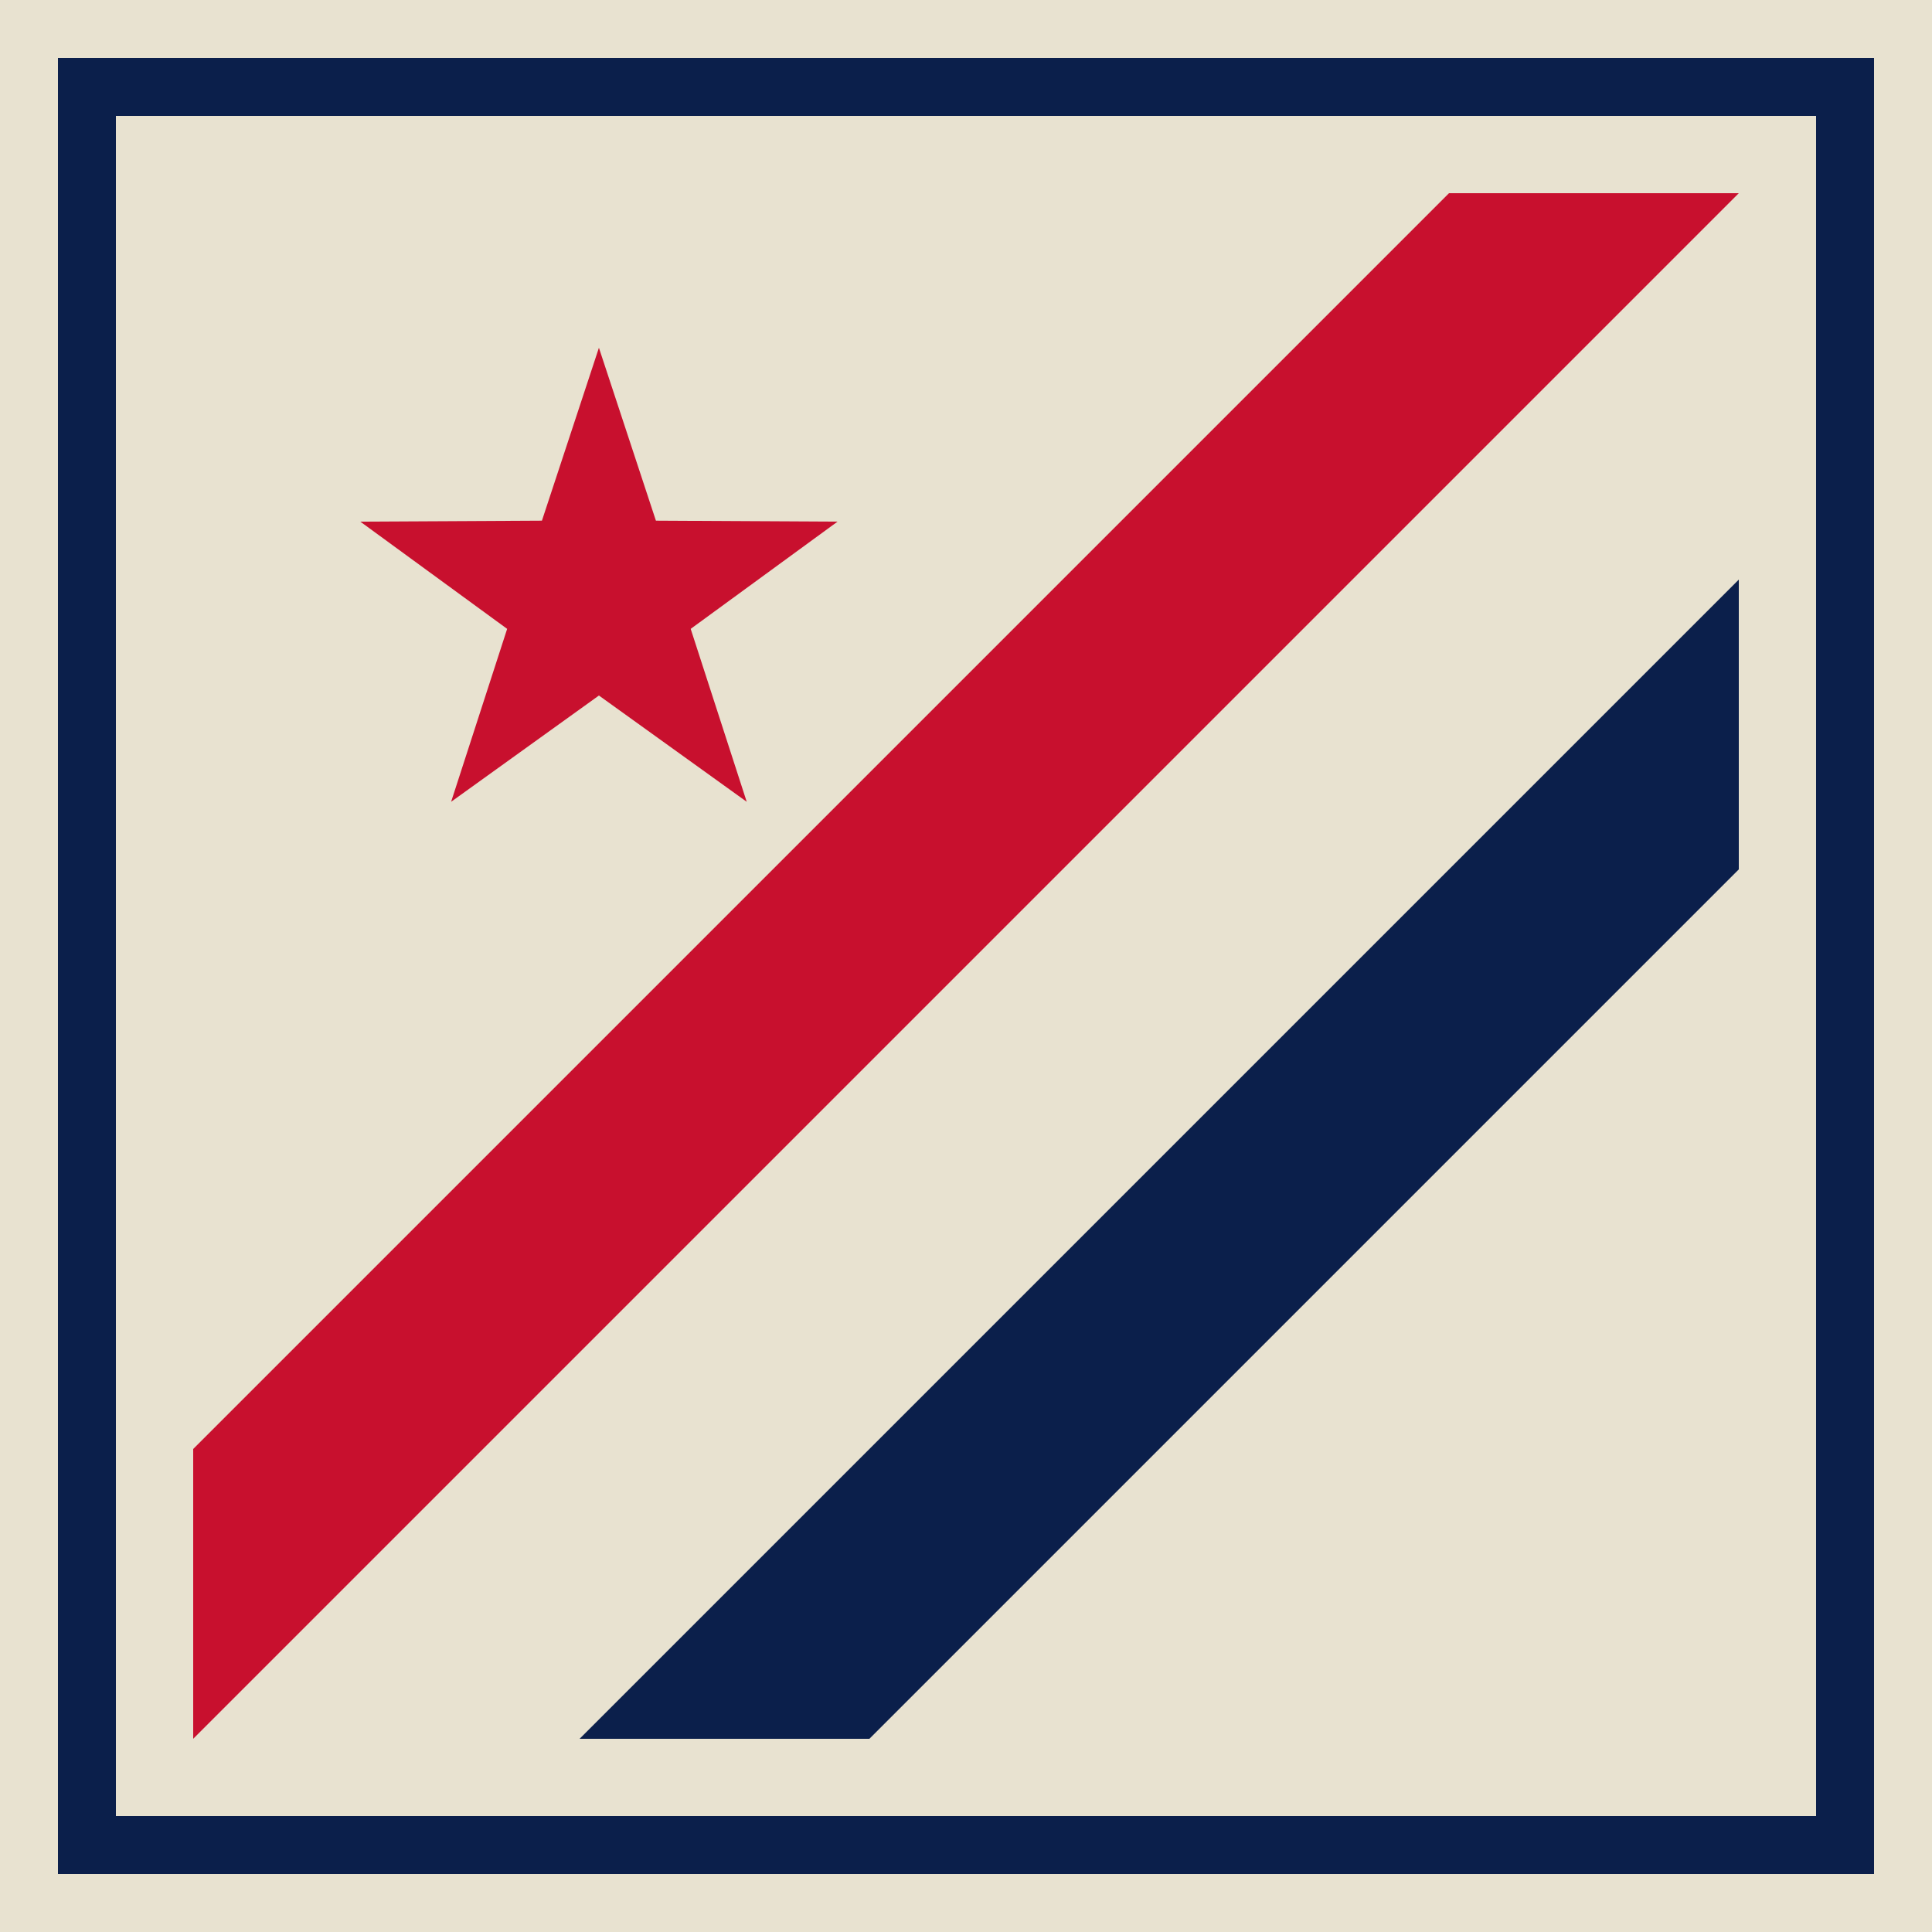
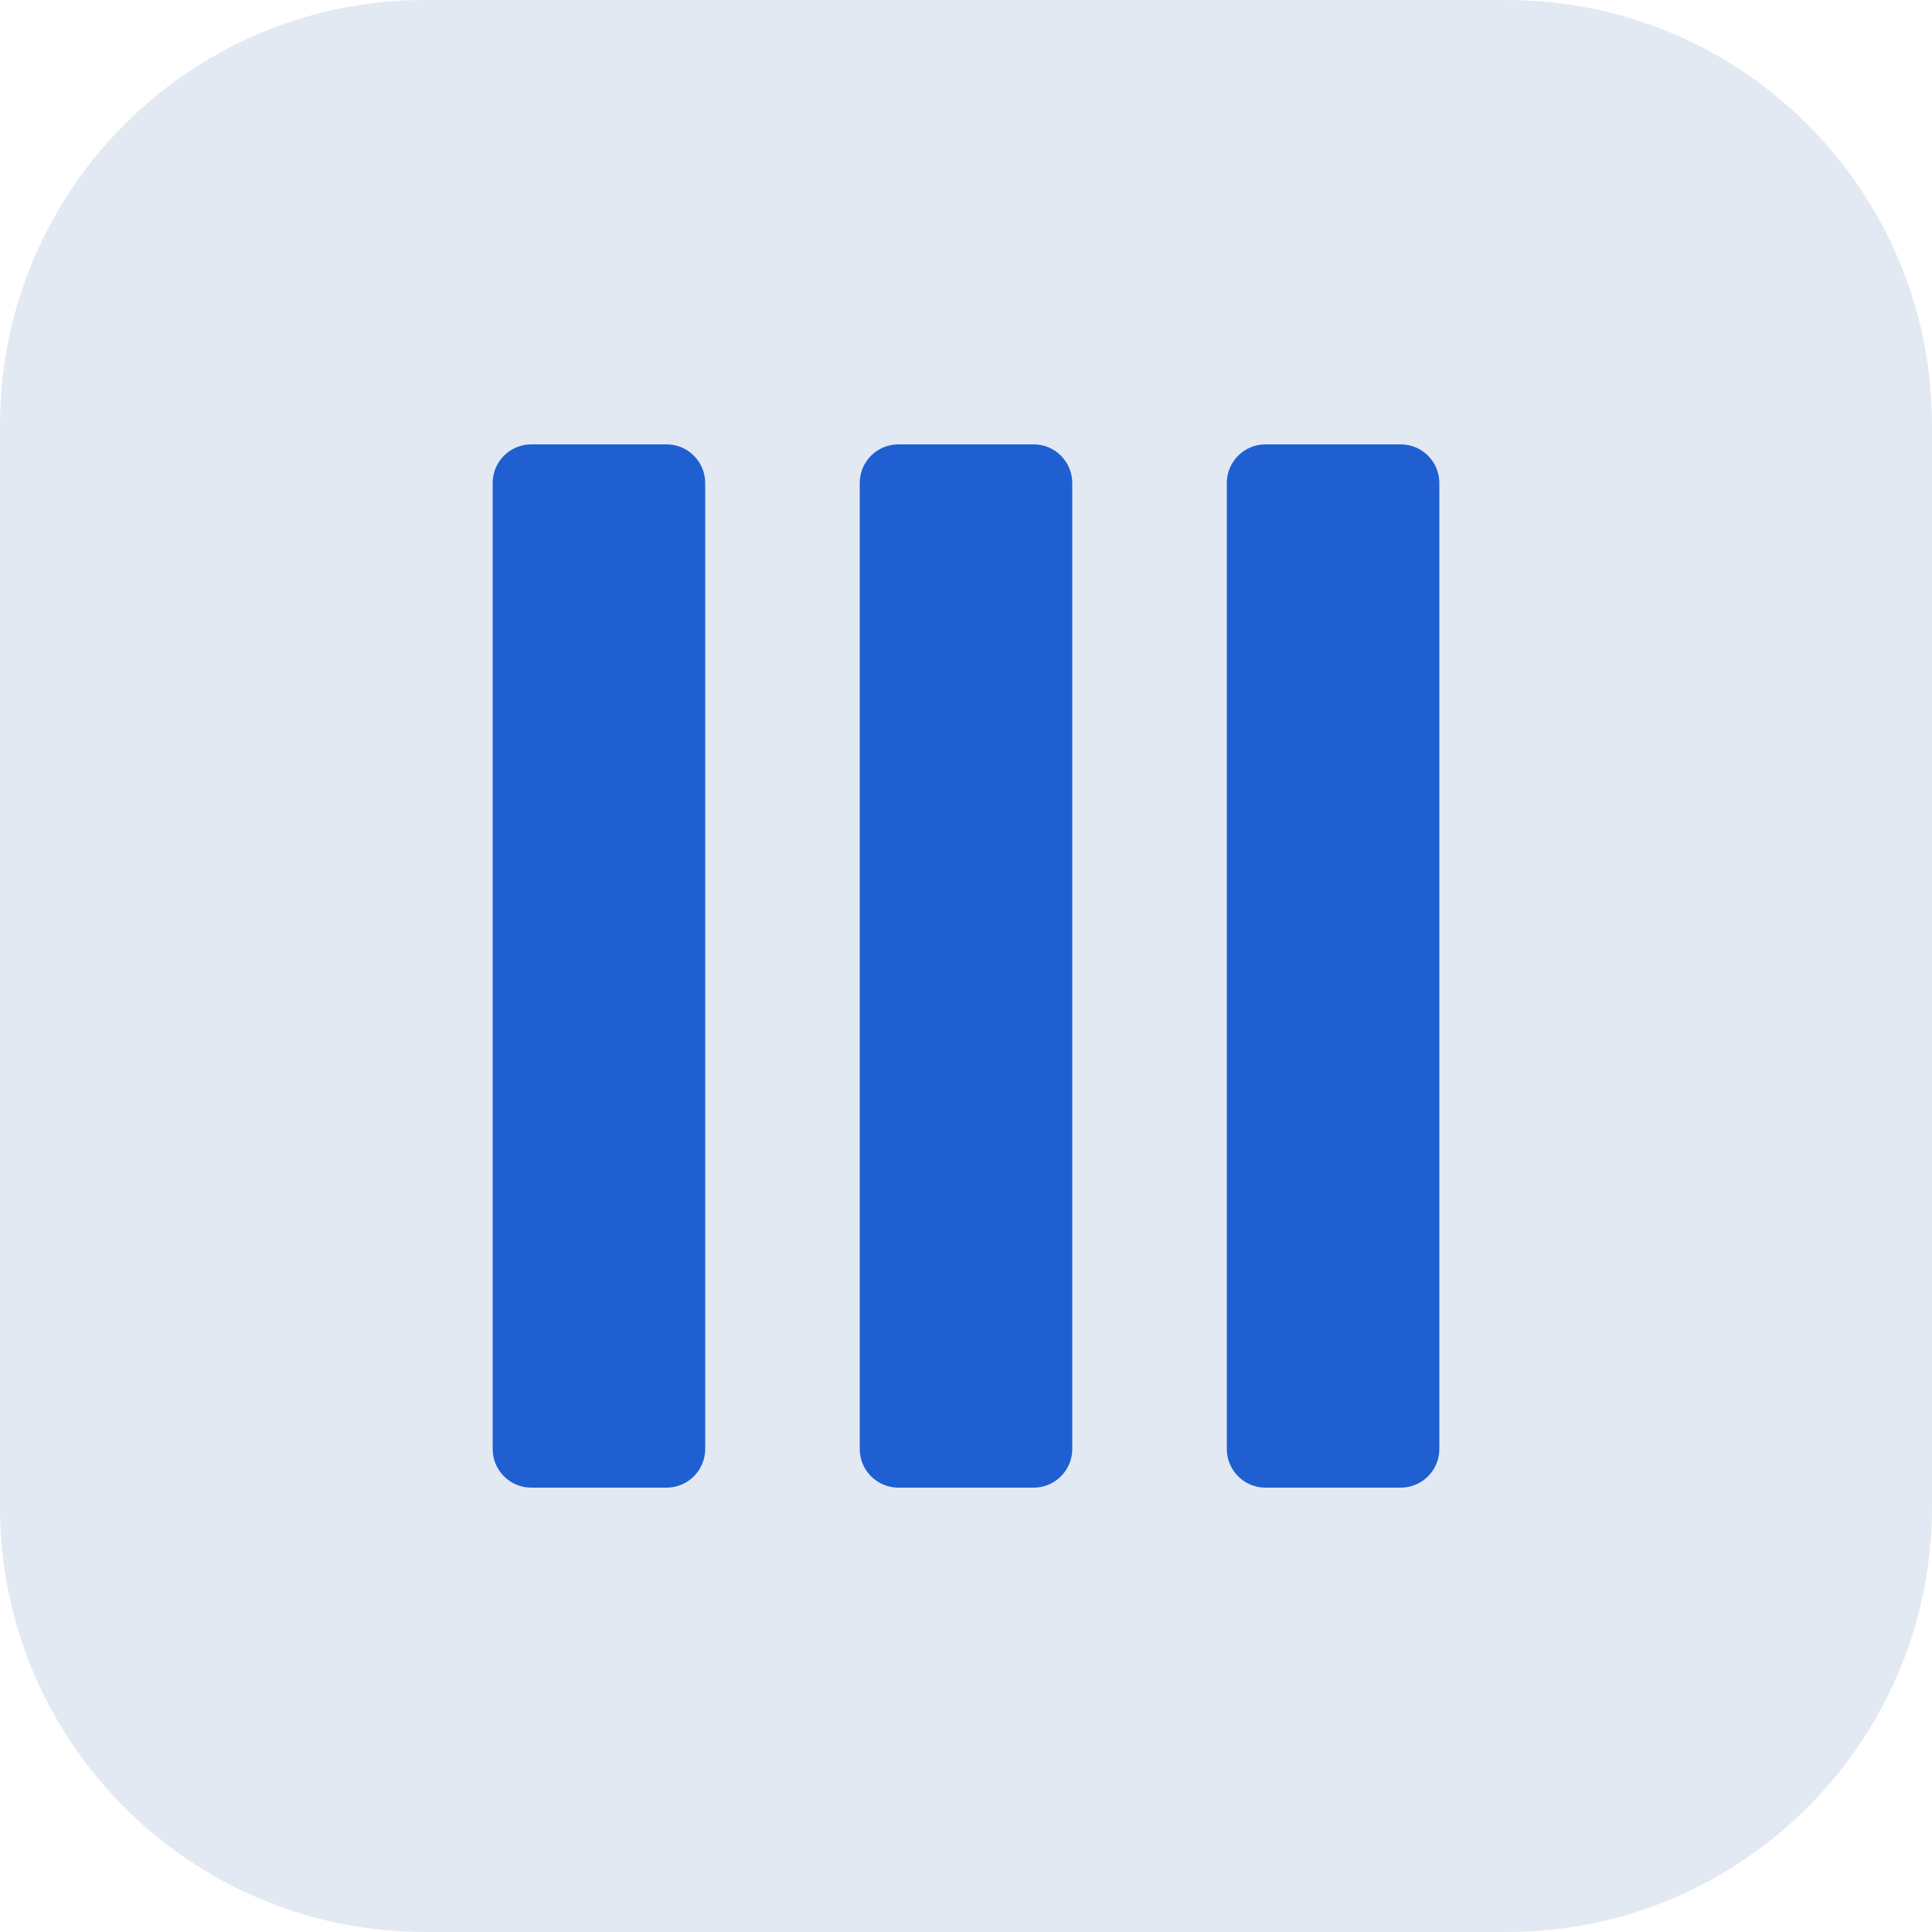
<svg xmlns="http://www.w3.org/2000/svg" viewBox="0 0 200 200" role="img" aria-label="Relay insignia">
-   <rect width="200" height="200" fill="#E8E2D0" />
-   <rect x="9" y="9" width="182" height="182" fill="none" stroke="#0B1F4B" stroke-width="6" />
-   <path d="M20 150 L150 20 L180 20 L20 180 Z" fill="#C8102E" />
-   <path d="M60 180 L180 60 L180 90 L90 180 Z" fill="#0B1F4B" />
-   <polygon points="62.0,36.0 67.9,53.9 86.7,54.0 71.5,65.1 77.3,83.0 62.0,72.0 46.7,83.0 52.5,65.1 37.3,54.0 56.1,53.9" fill="#C8102E" />
+   <defs>
+     <clipPath id="r1">
+       <rect width="200" height="200" rx="44" />
+     </clipPath>
+   </defs>
+   <g clip-path="url(#r1)">
+     <rect width="200" height="200" fill="#E3E9F2" />
+     <rect x="51" y="46" width="22" height="108" rx="4" fill="#1F5FD1" />
+     <rect x="89" y="46" width="22" height="108" rx="4" fill="#1F5FD1" />
+     <rect x="127" y="46" width="22" height="108" rx="4" fill="#1F5FD1" />
+   </g>
</svg>
